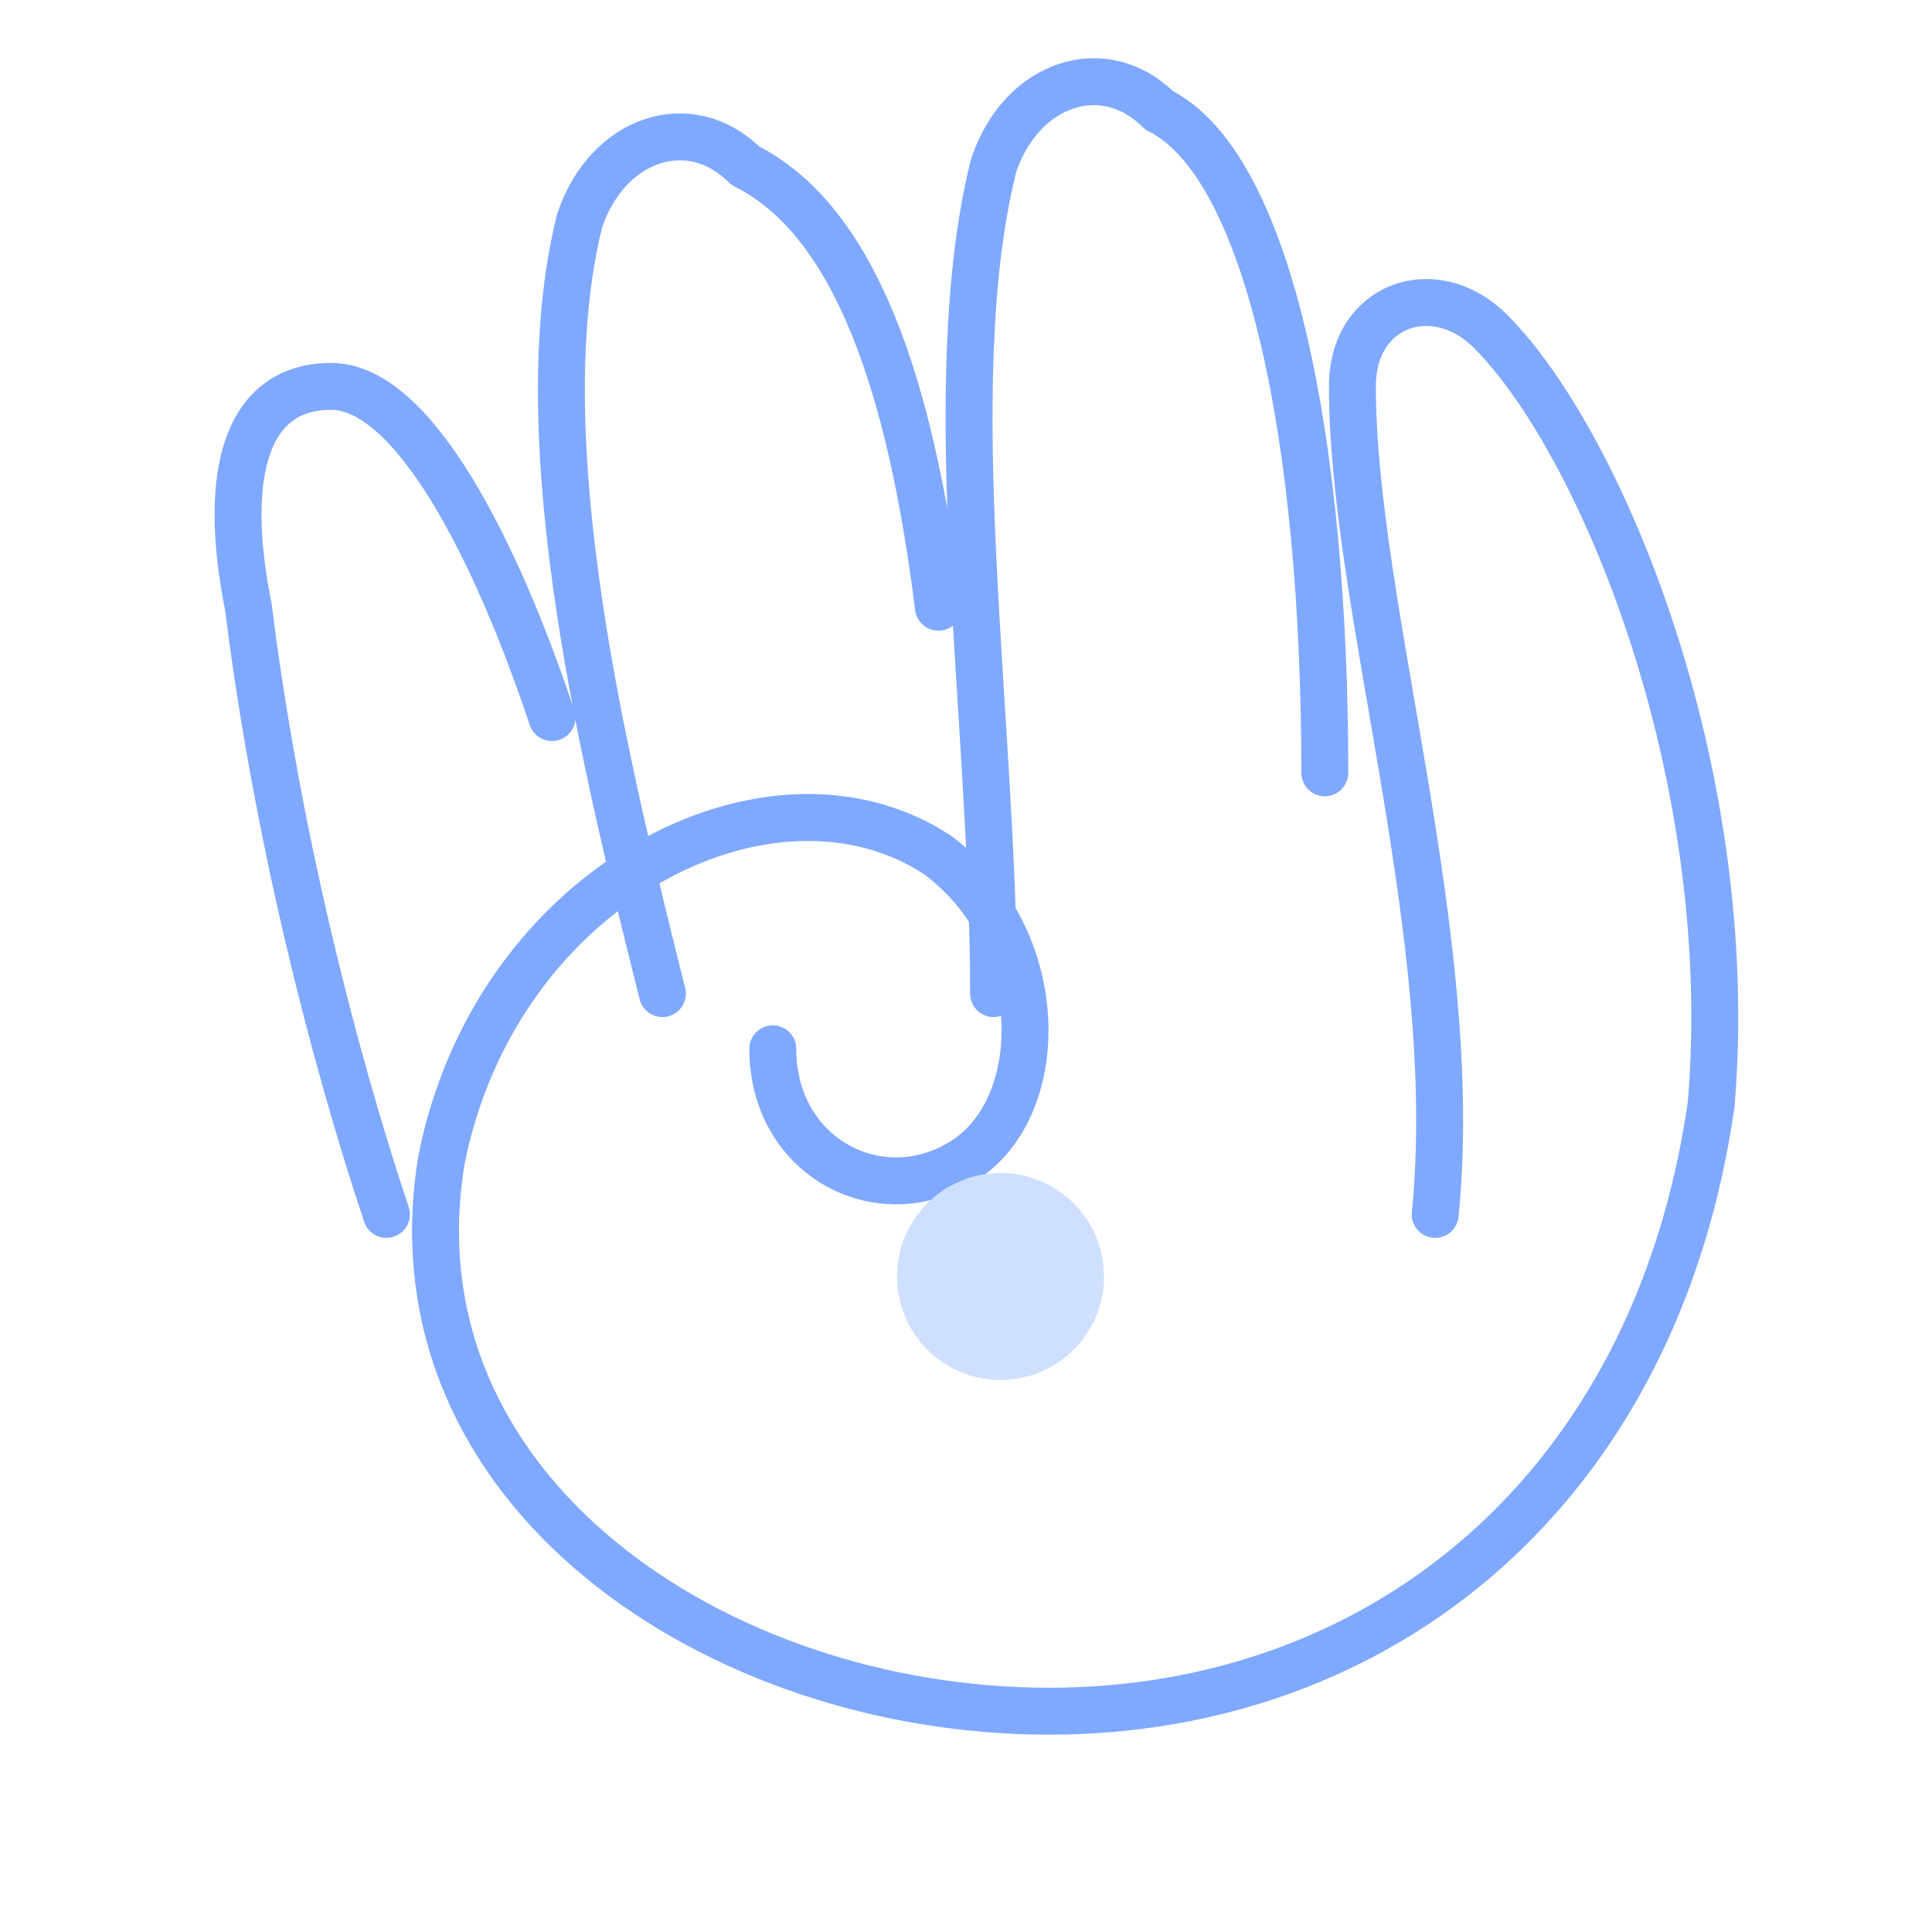
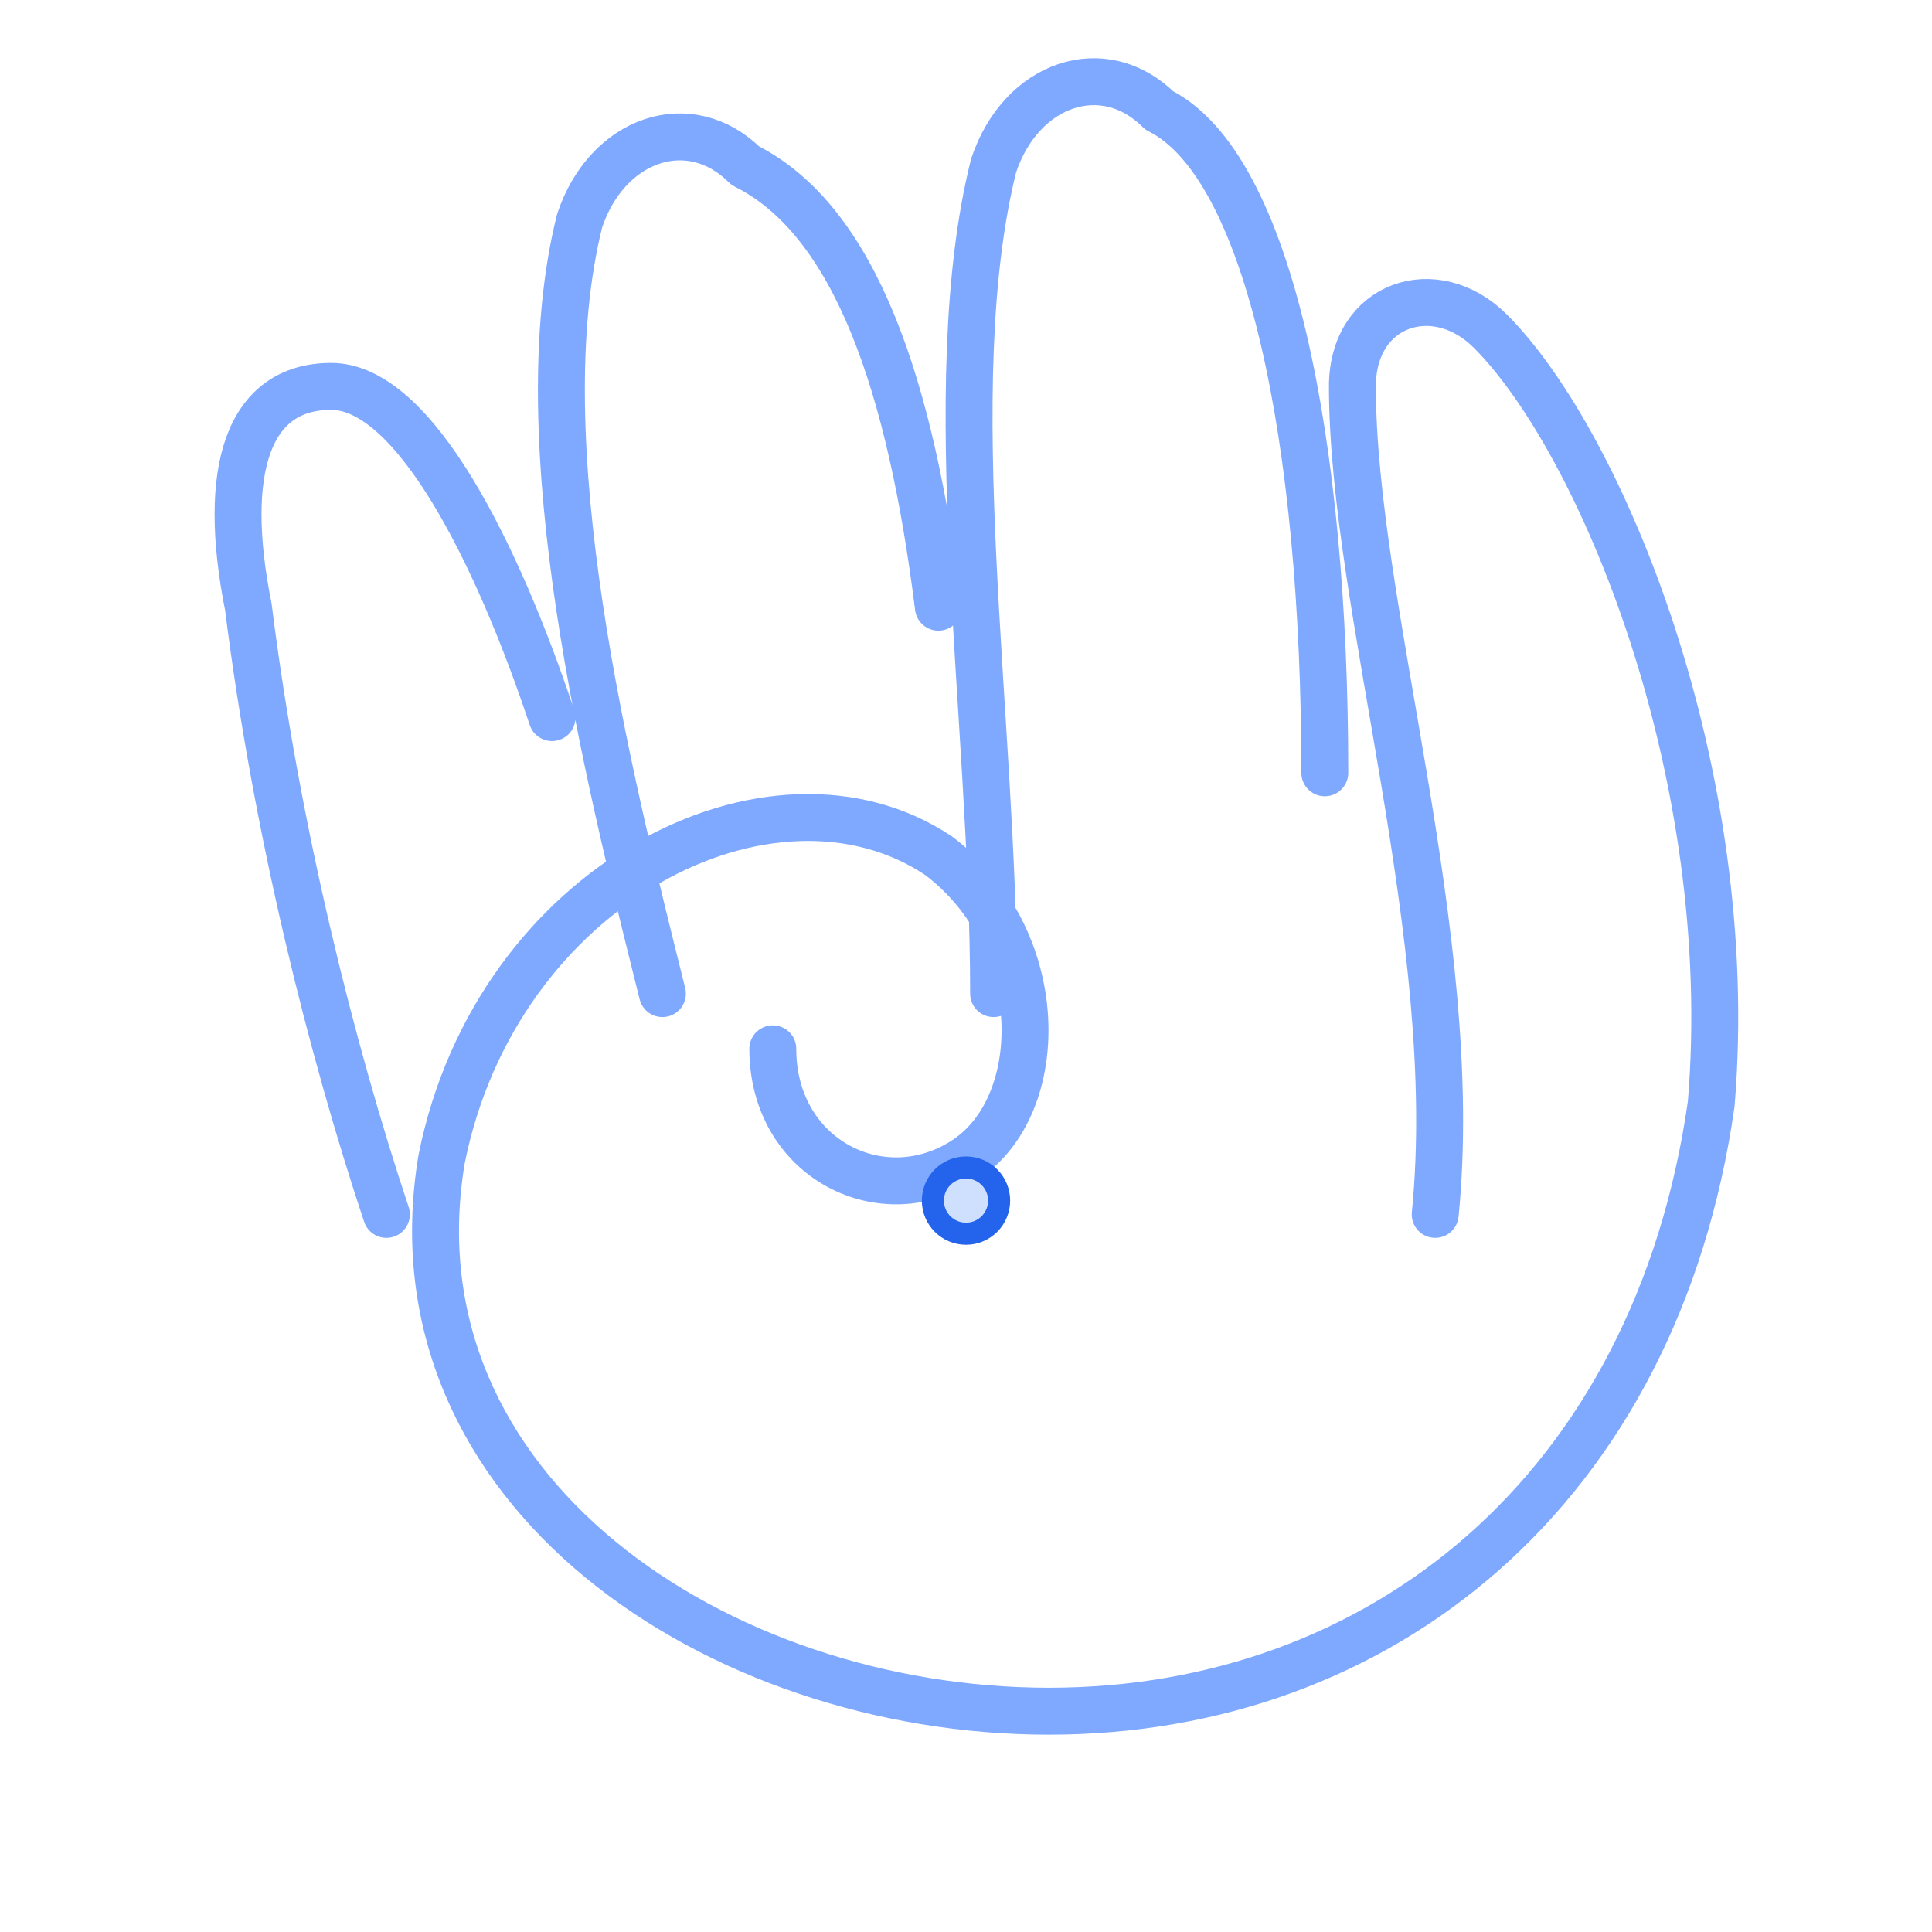
<svg xmlns="http://www.w3.org/2000/svg" viewBox="10 10 70 70" fill="none" aria-hidden="true">
  <path d="M38 48c0 4 4 6 7 4 3-2 3-8-1-11-6-4-16 1-18 11-2 12 10 20 22 20 12 0 22-8 24-22 1-12-4-24-8-28-2-2-5-1-5 2 0 8 4 20 3 30m-4-16c0-12-2-22-6-24-2-2-5-1-6 2-2 8 0 20 0 30m-2-14c-1-8-3-14-7-16-2-2-5-1-6 2-2 8 1 20 3 28m-4-10c-2-6-5-12-8-12-3 0-4 3-3 8 1 8 3 16 5 22" stroke="#7FA8FF" stroke-width="1.7" stroke-linecap="round" stroke-linejoin="round" />
-   <circle cx="46.25" cy="56.25" r="3.75" fill="#CFE0FF" />
+   <circle cx="45" cy="53.5" r="1.2" fill="#CFE0FF" stroke="#2463EB" stroke-width="0.8" />
</svg>
